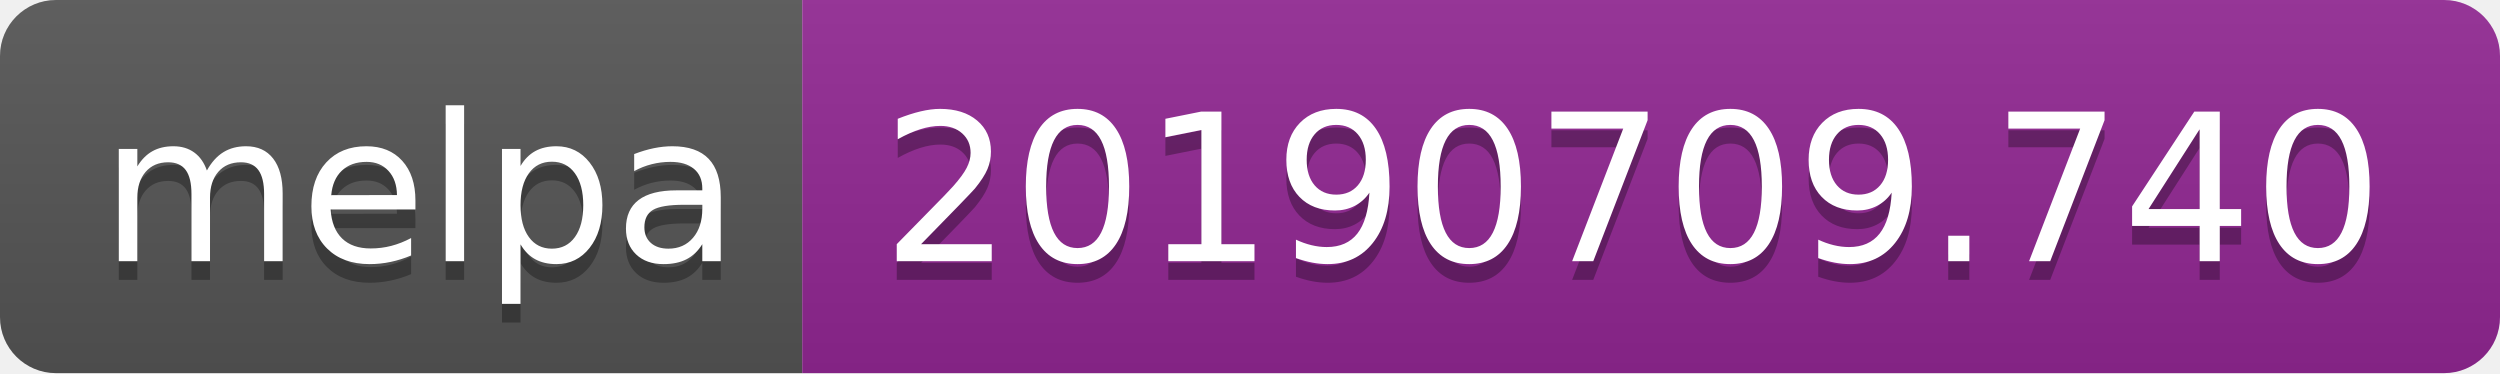
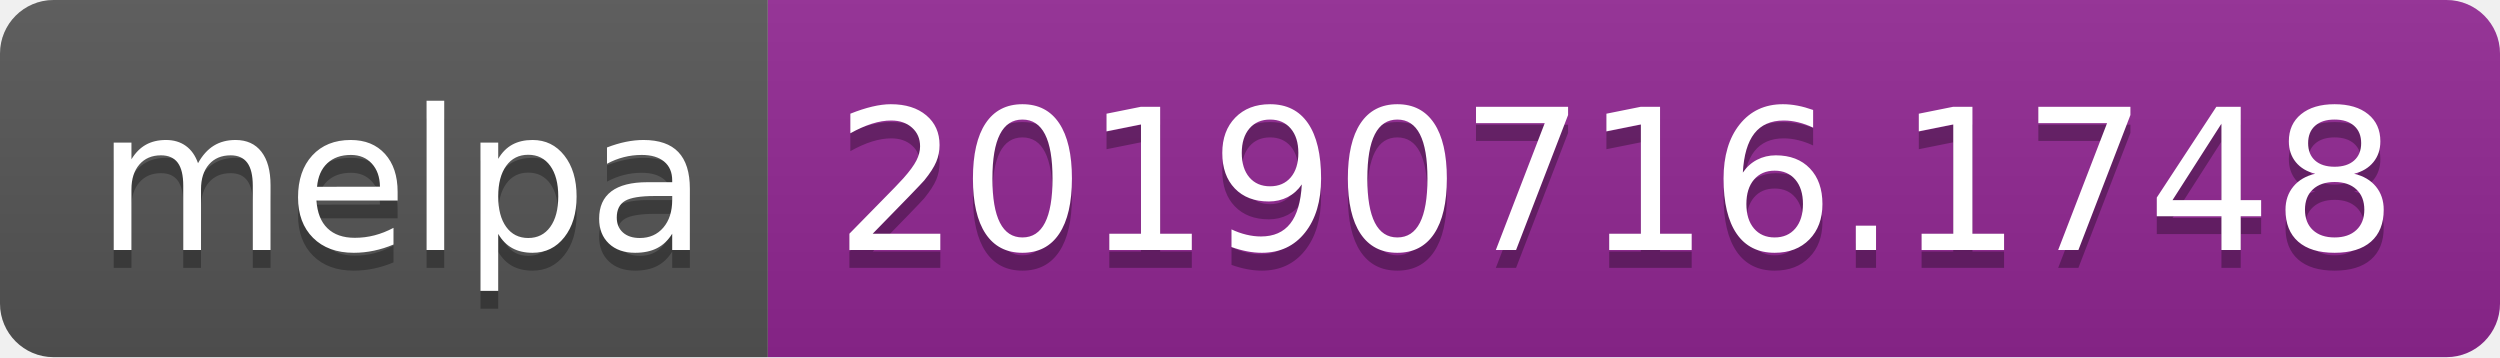
- <svg xmlns="http://www.w3.org/2000/svg" width="134" height="20">
+ <svg xmlns="http://www.w3.org/2000/svg" width="140" height="20">
  <linearGradient id="b" x2="0" y2="100%">
    <stop offset="0" stop-color="#bbb" stop-opacity=".1" />
    <stop offset="1" stop-opacity=".1" />
  </linearGradient>
  <clipPath id="a">
-     <rect width="134" height="20" rx="3" fill="#fff" />
+     <rect width="140" height="20" rx="3" fill="#fff" />
  </clipPath>
  <g clip-path="url(#a)">
    <path fill="#555" d="M0 0h43v20H0z" />
-     <path fill="#922793" d="M43 0h91v20H43z" />
-     <path fill="url(#b)" d="M0 0h134v20H0z" />
+     <path fill="#922793" d="M43 0h97v20H43z" />
+     <path fill="url(#b)" d="M0 0h140v20H0z" />
  </g>
  <g fill="#fff" text-anchor="middle" font-family="DejaVu Sans,Verdana,Geneva,sans-serif" font-size="110">
    <text x="225" y="150" fill="#010101" fill-opacity=".3" transform="scale(.1)" textLength="330">melpa</text>
    <text x="225" y="140" transform="scale(.1)" textLength="330">melpa</text>
-     <text x="875" y="150" fill="#010101" fill-opacity=".3" transform="scale(.1)" textLength="810">20190709.740</text>
-     <text x="875" y="140" transform="scale(.1)" textLength="810">20190709.740</text>
+     <text x="905" y="150" fill="#010101" fill-opacity=".3" transform="scale(.1)" textLength="870">20190716.1748</text>
+     <text x="905" y="140" transform="scale(.1)" textLength="870">20190716.1748</text>
  </g>
</svg>
